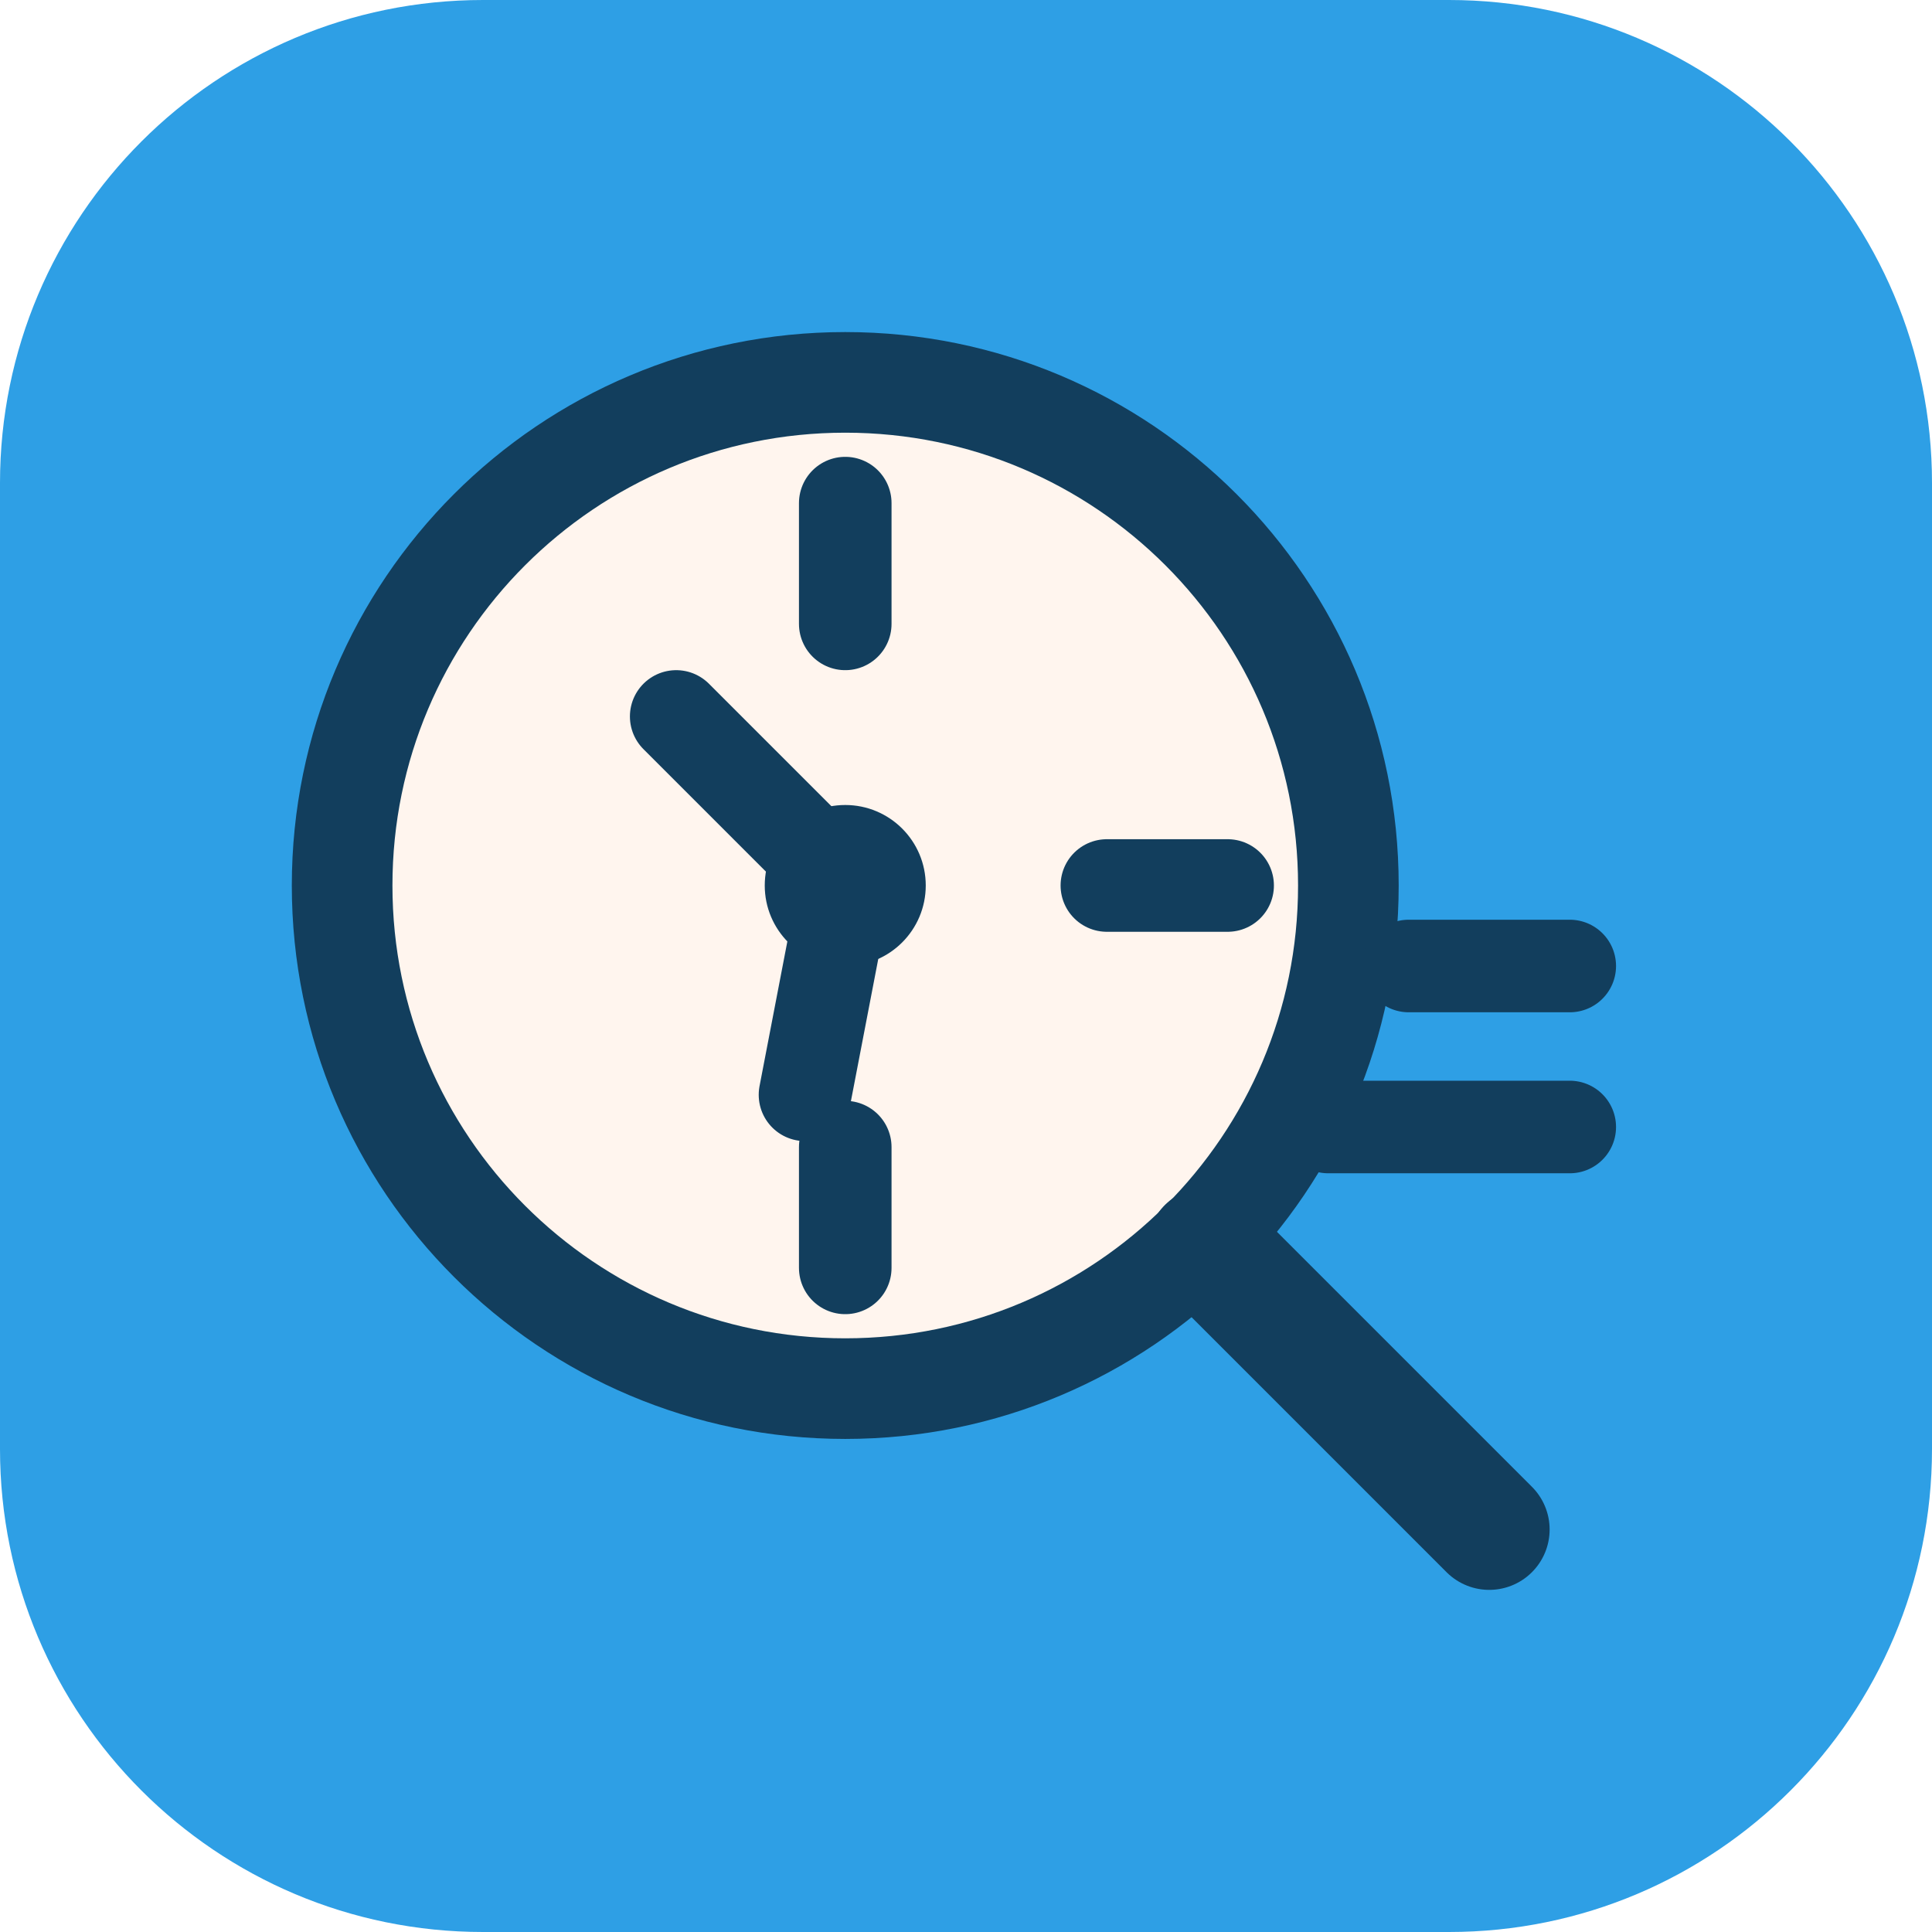
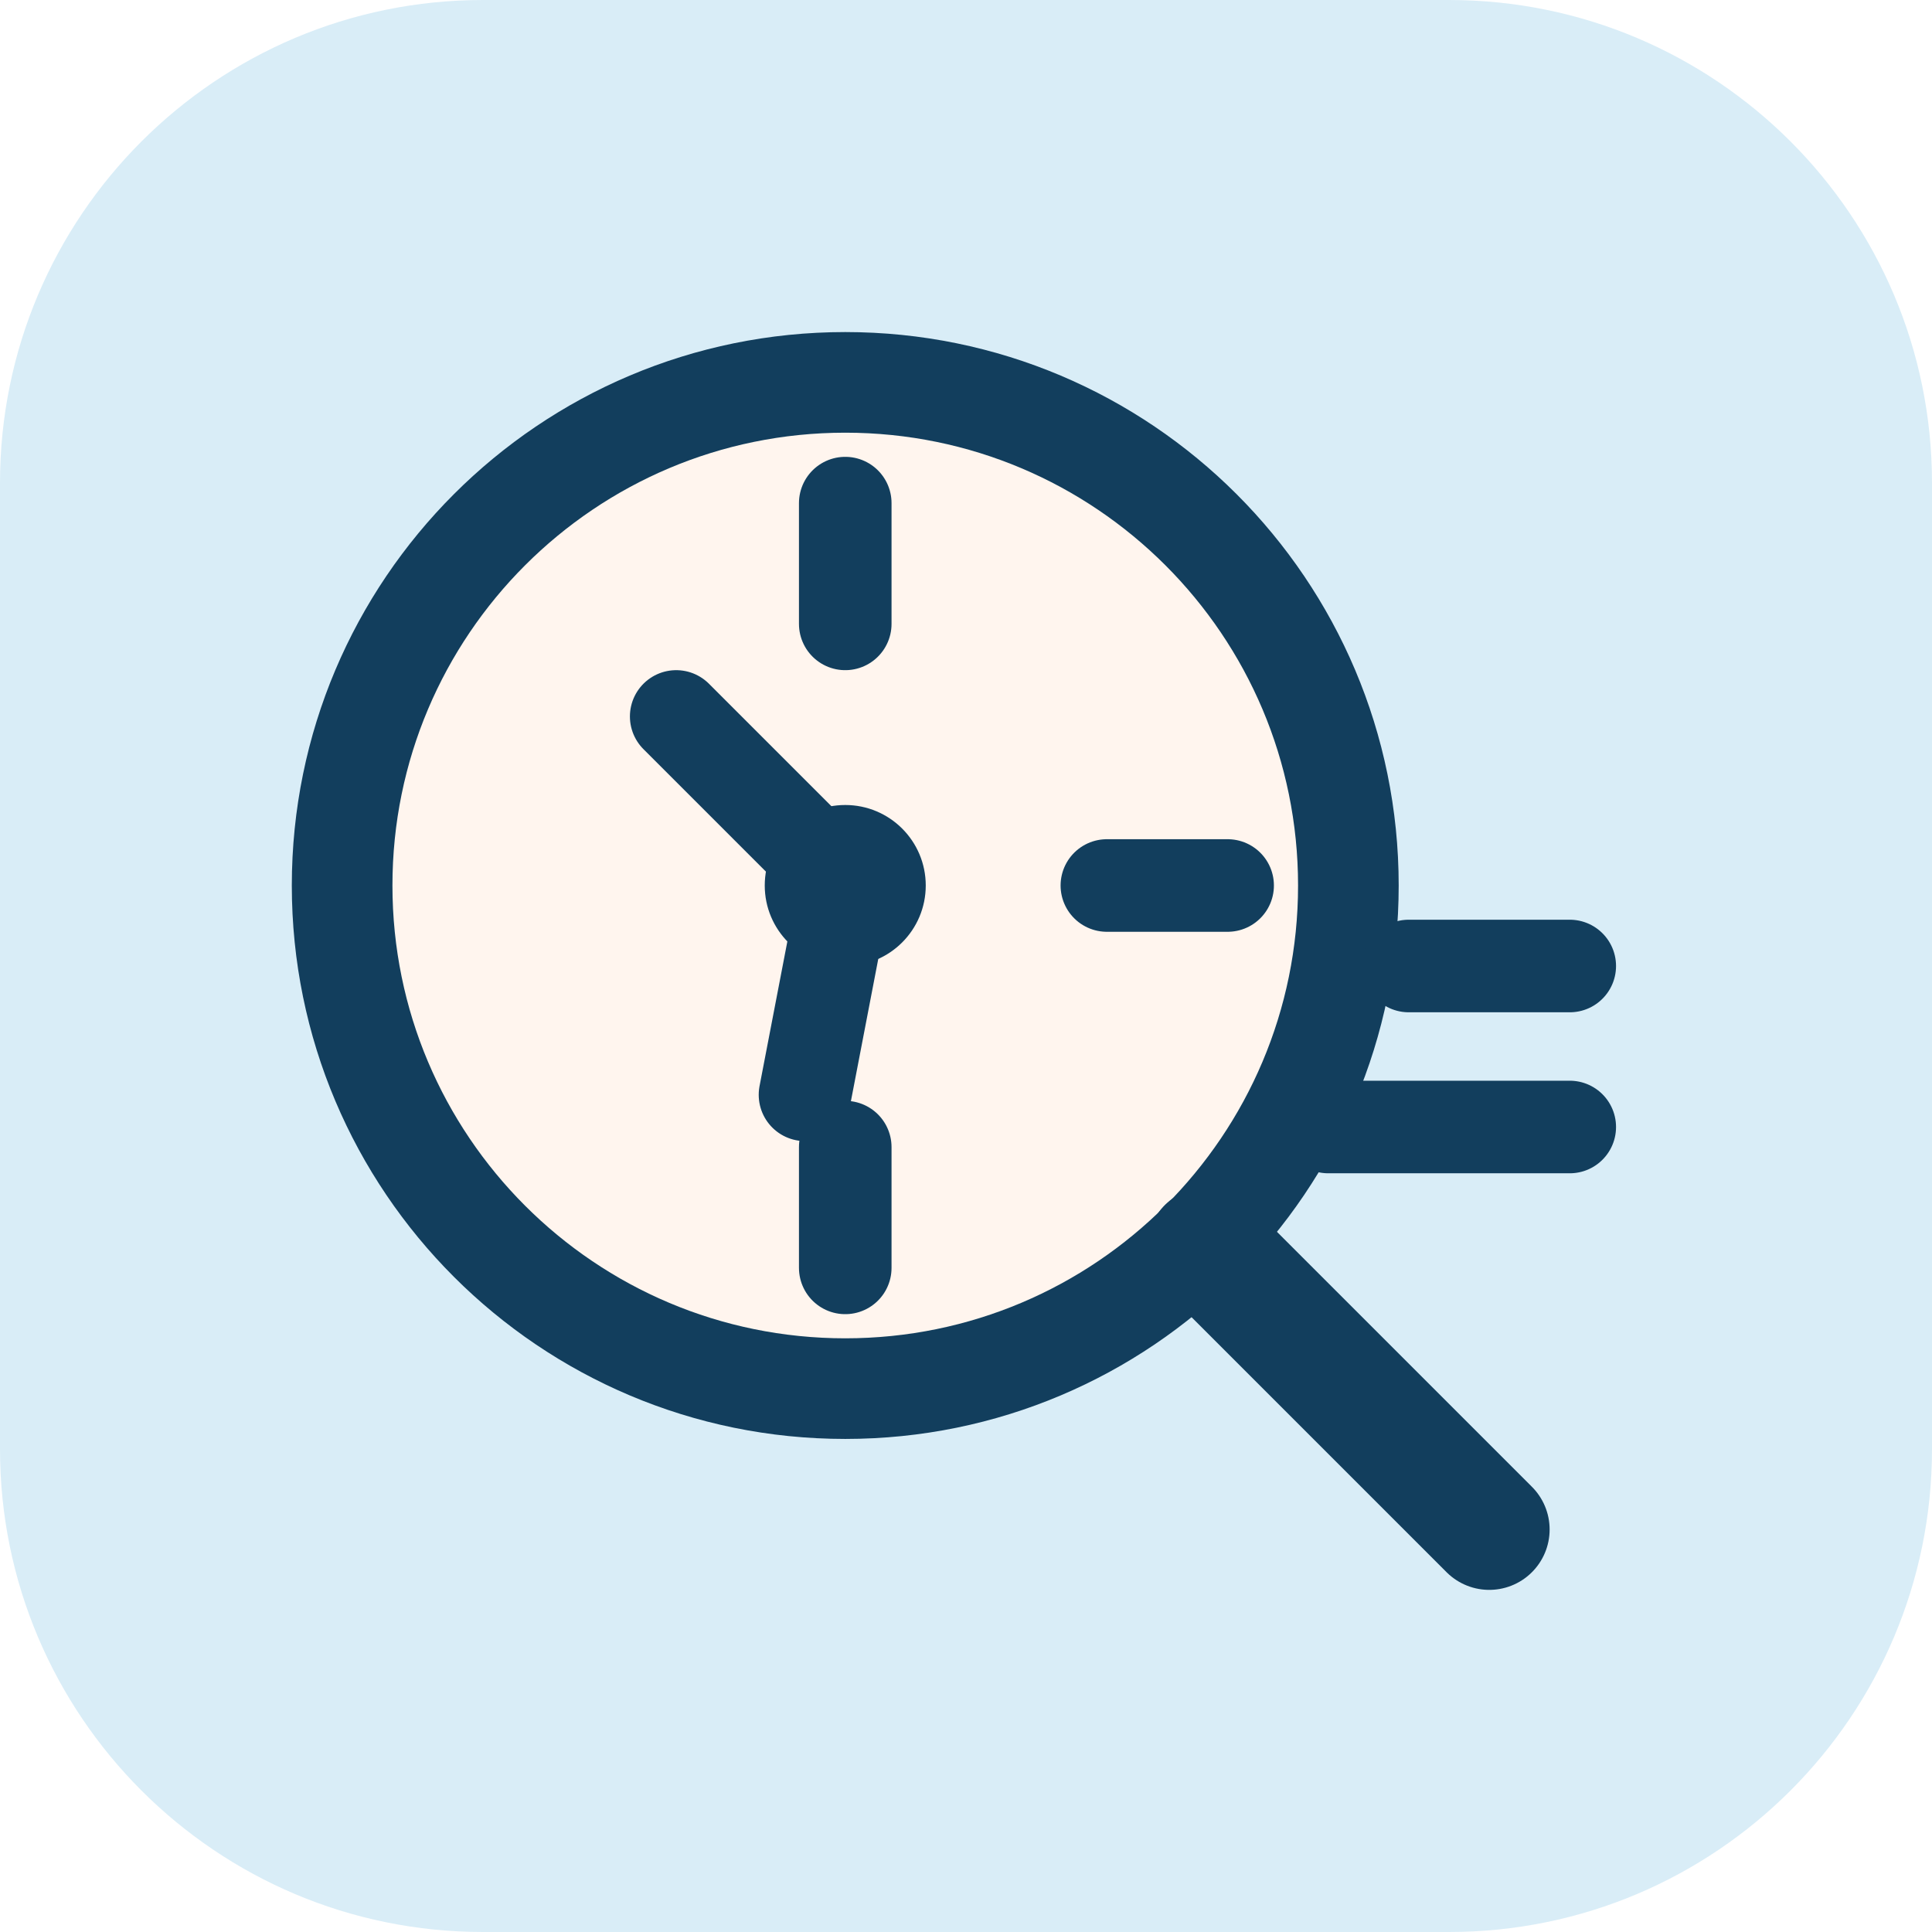
<svg xmlns="http://www.w3.org/2000/svg" viewBox="0 0 48 48">
-   <rect width="48" height="48" rx="12" fill="#2e9fe5" />
+   <rect width="48" height="48" rx="12" fill="#d9edf7" />
  <circle cx="21" cy="22" r="12.5" fill="#fff5ee" stroke="#123e5d" stroke-width="2.5" />
  <path d="M21 12.5V15.5M30.5 22H27.5M21 31.5V28.5M21 22L16.8 17.8M21 22L20 27.2M33 28H39M35 24H39" stroke="#123e5d" stroke-width="2.3" stroke-linecap="round" />
  <circle cx="21" cy="22" r="2" fill="#123e5d" />
  <path d="M30 31L37 38" stroke="#123e5d" stroke-width="3" stroke-linecap="round" />
</svg>
